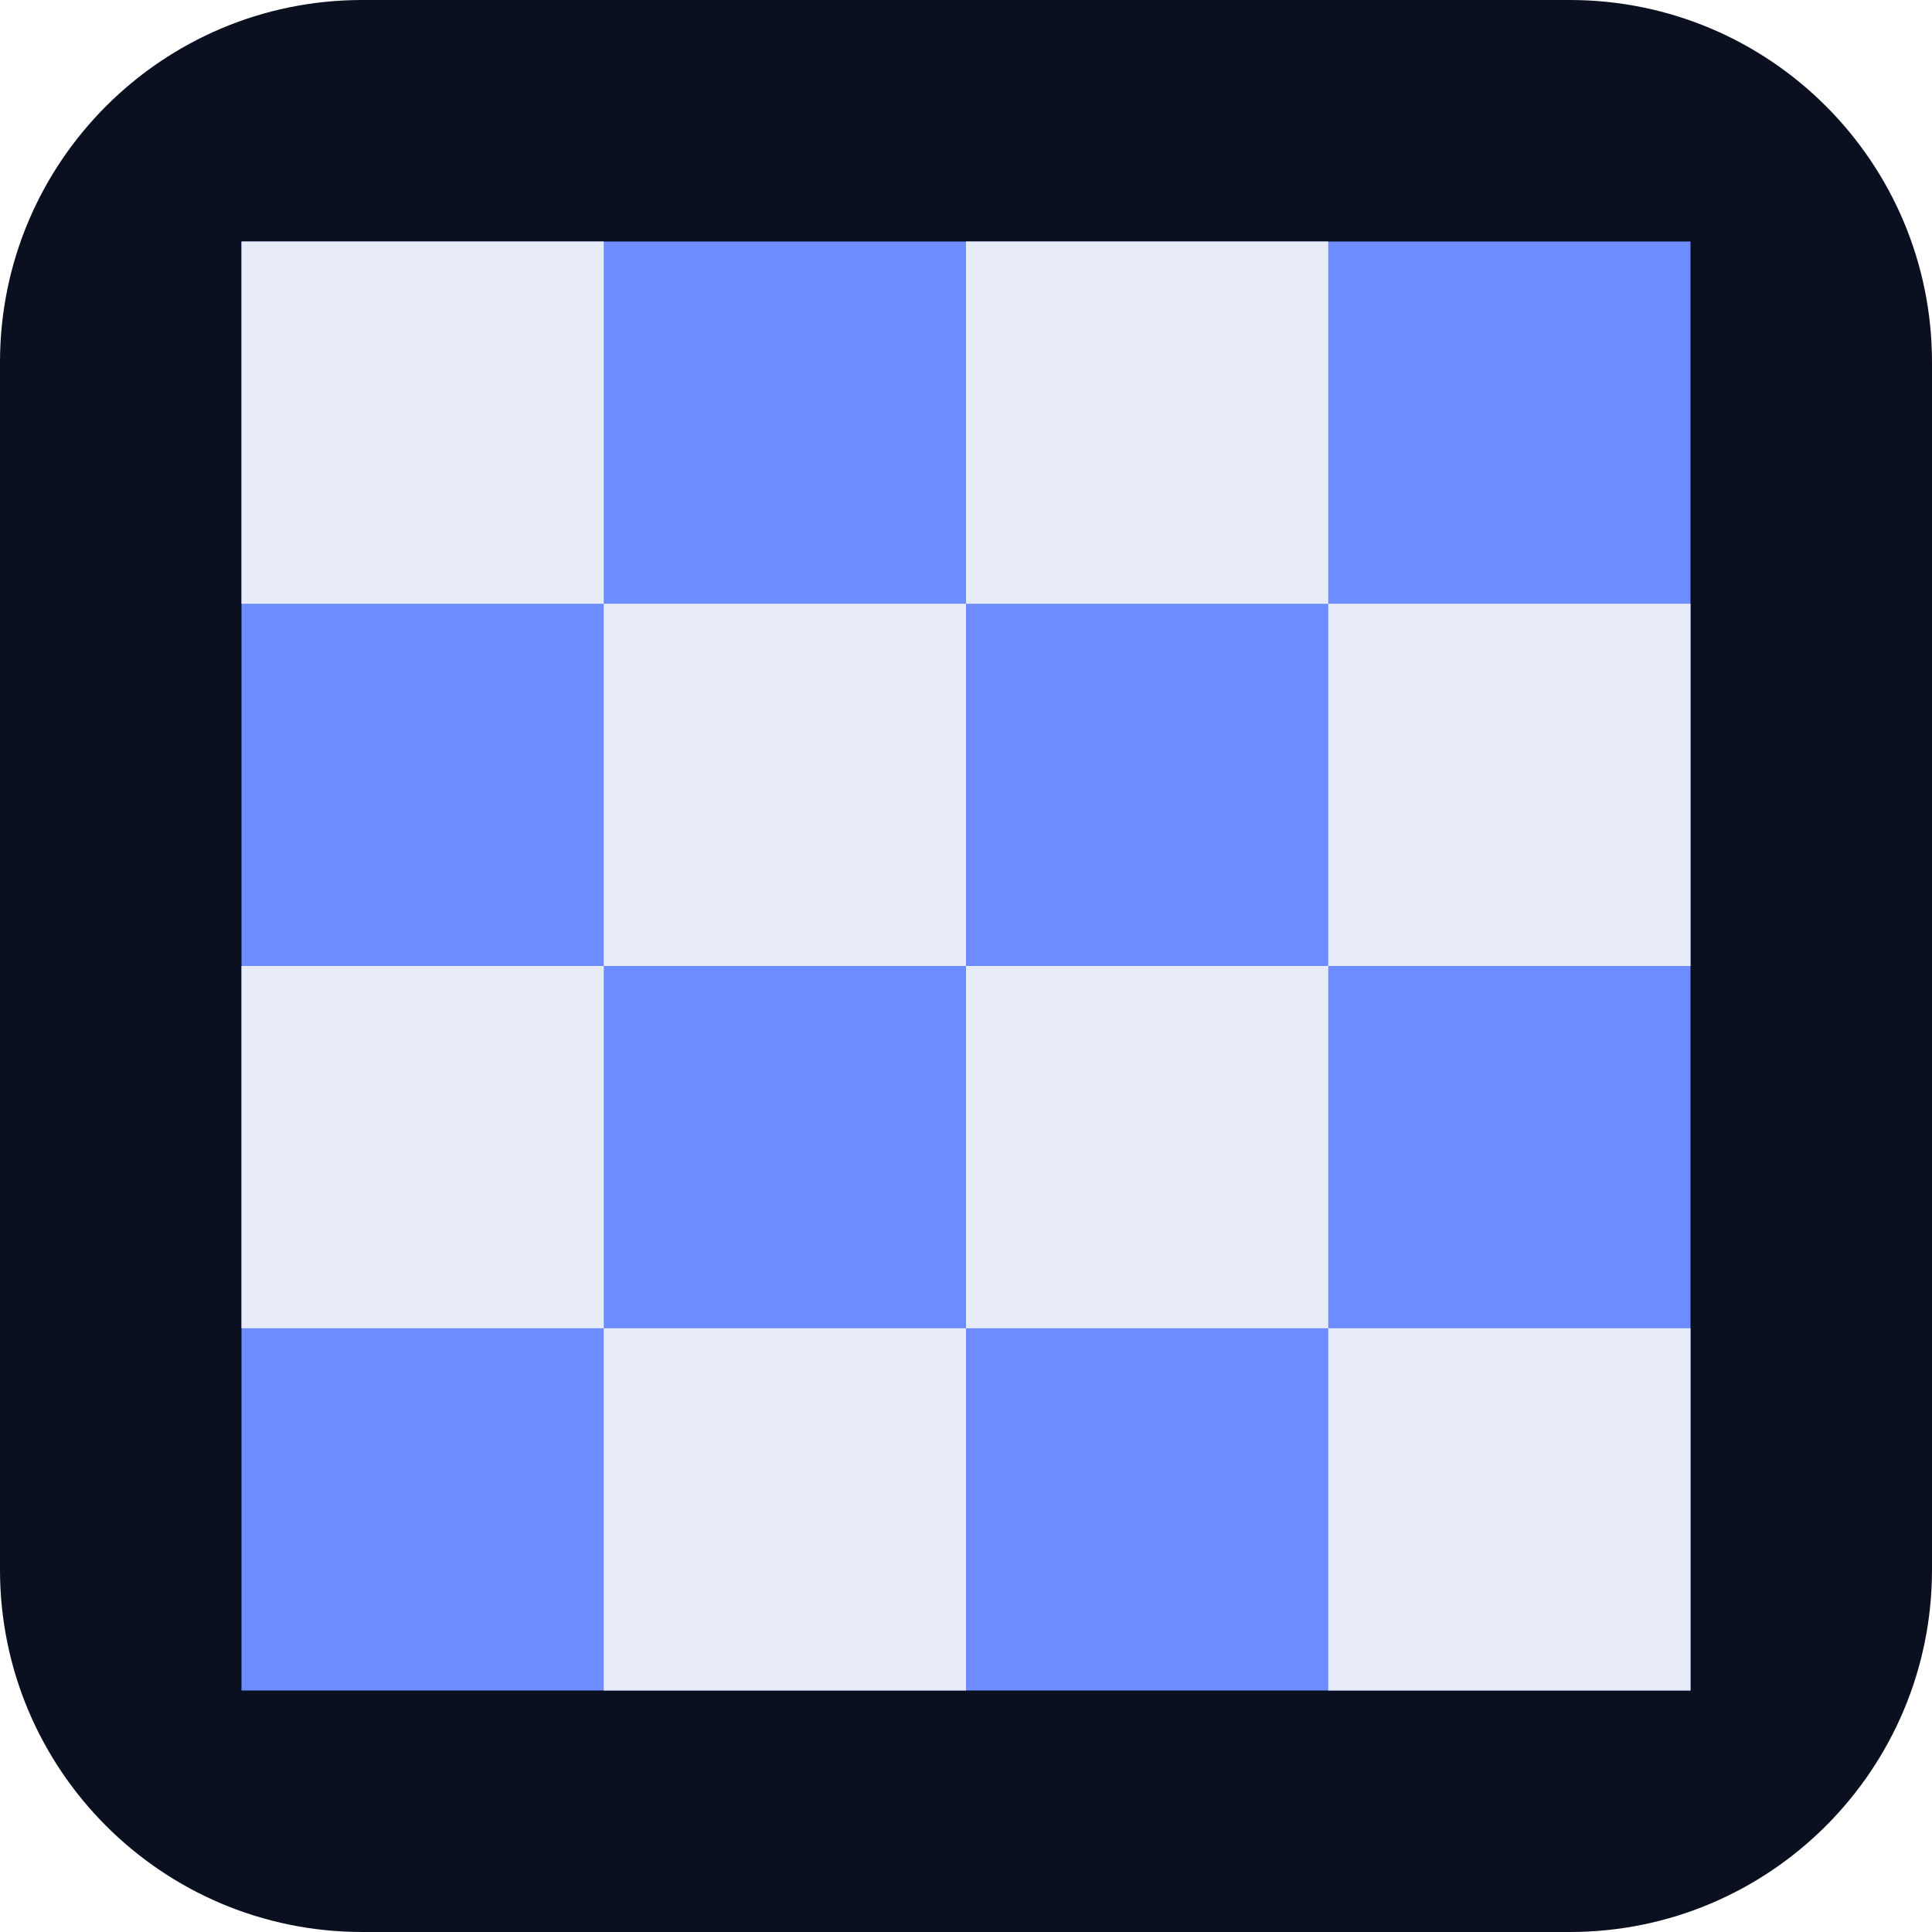
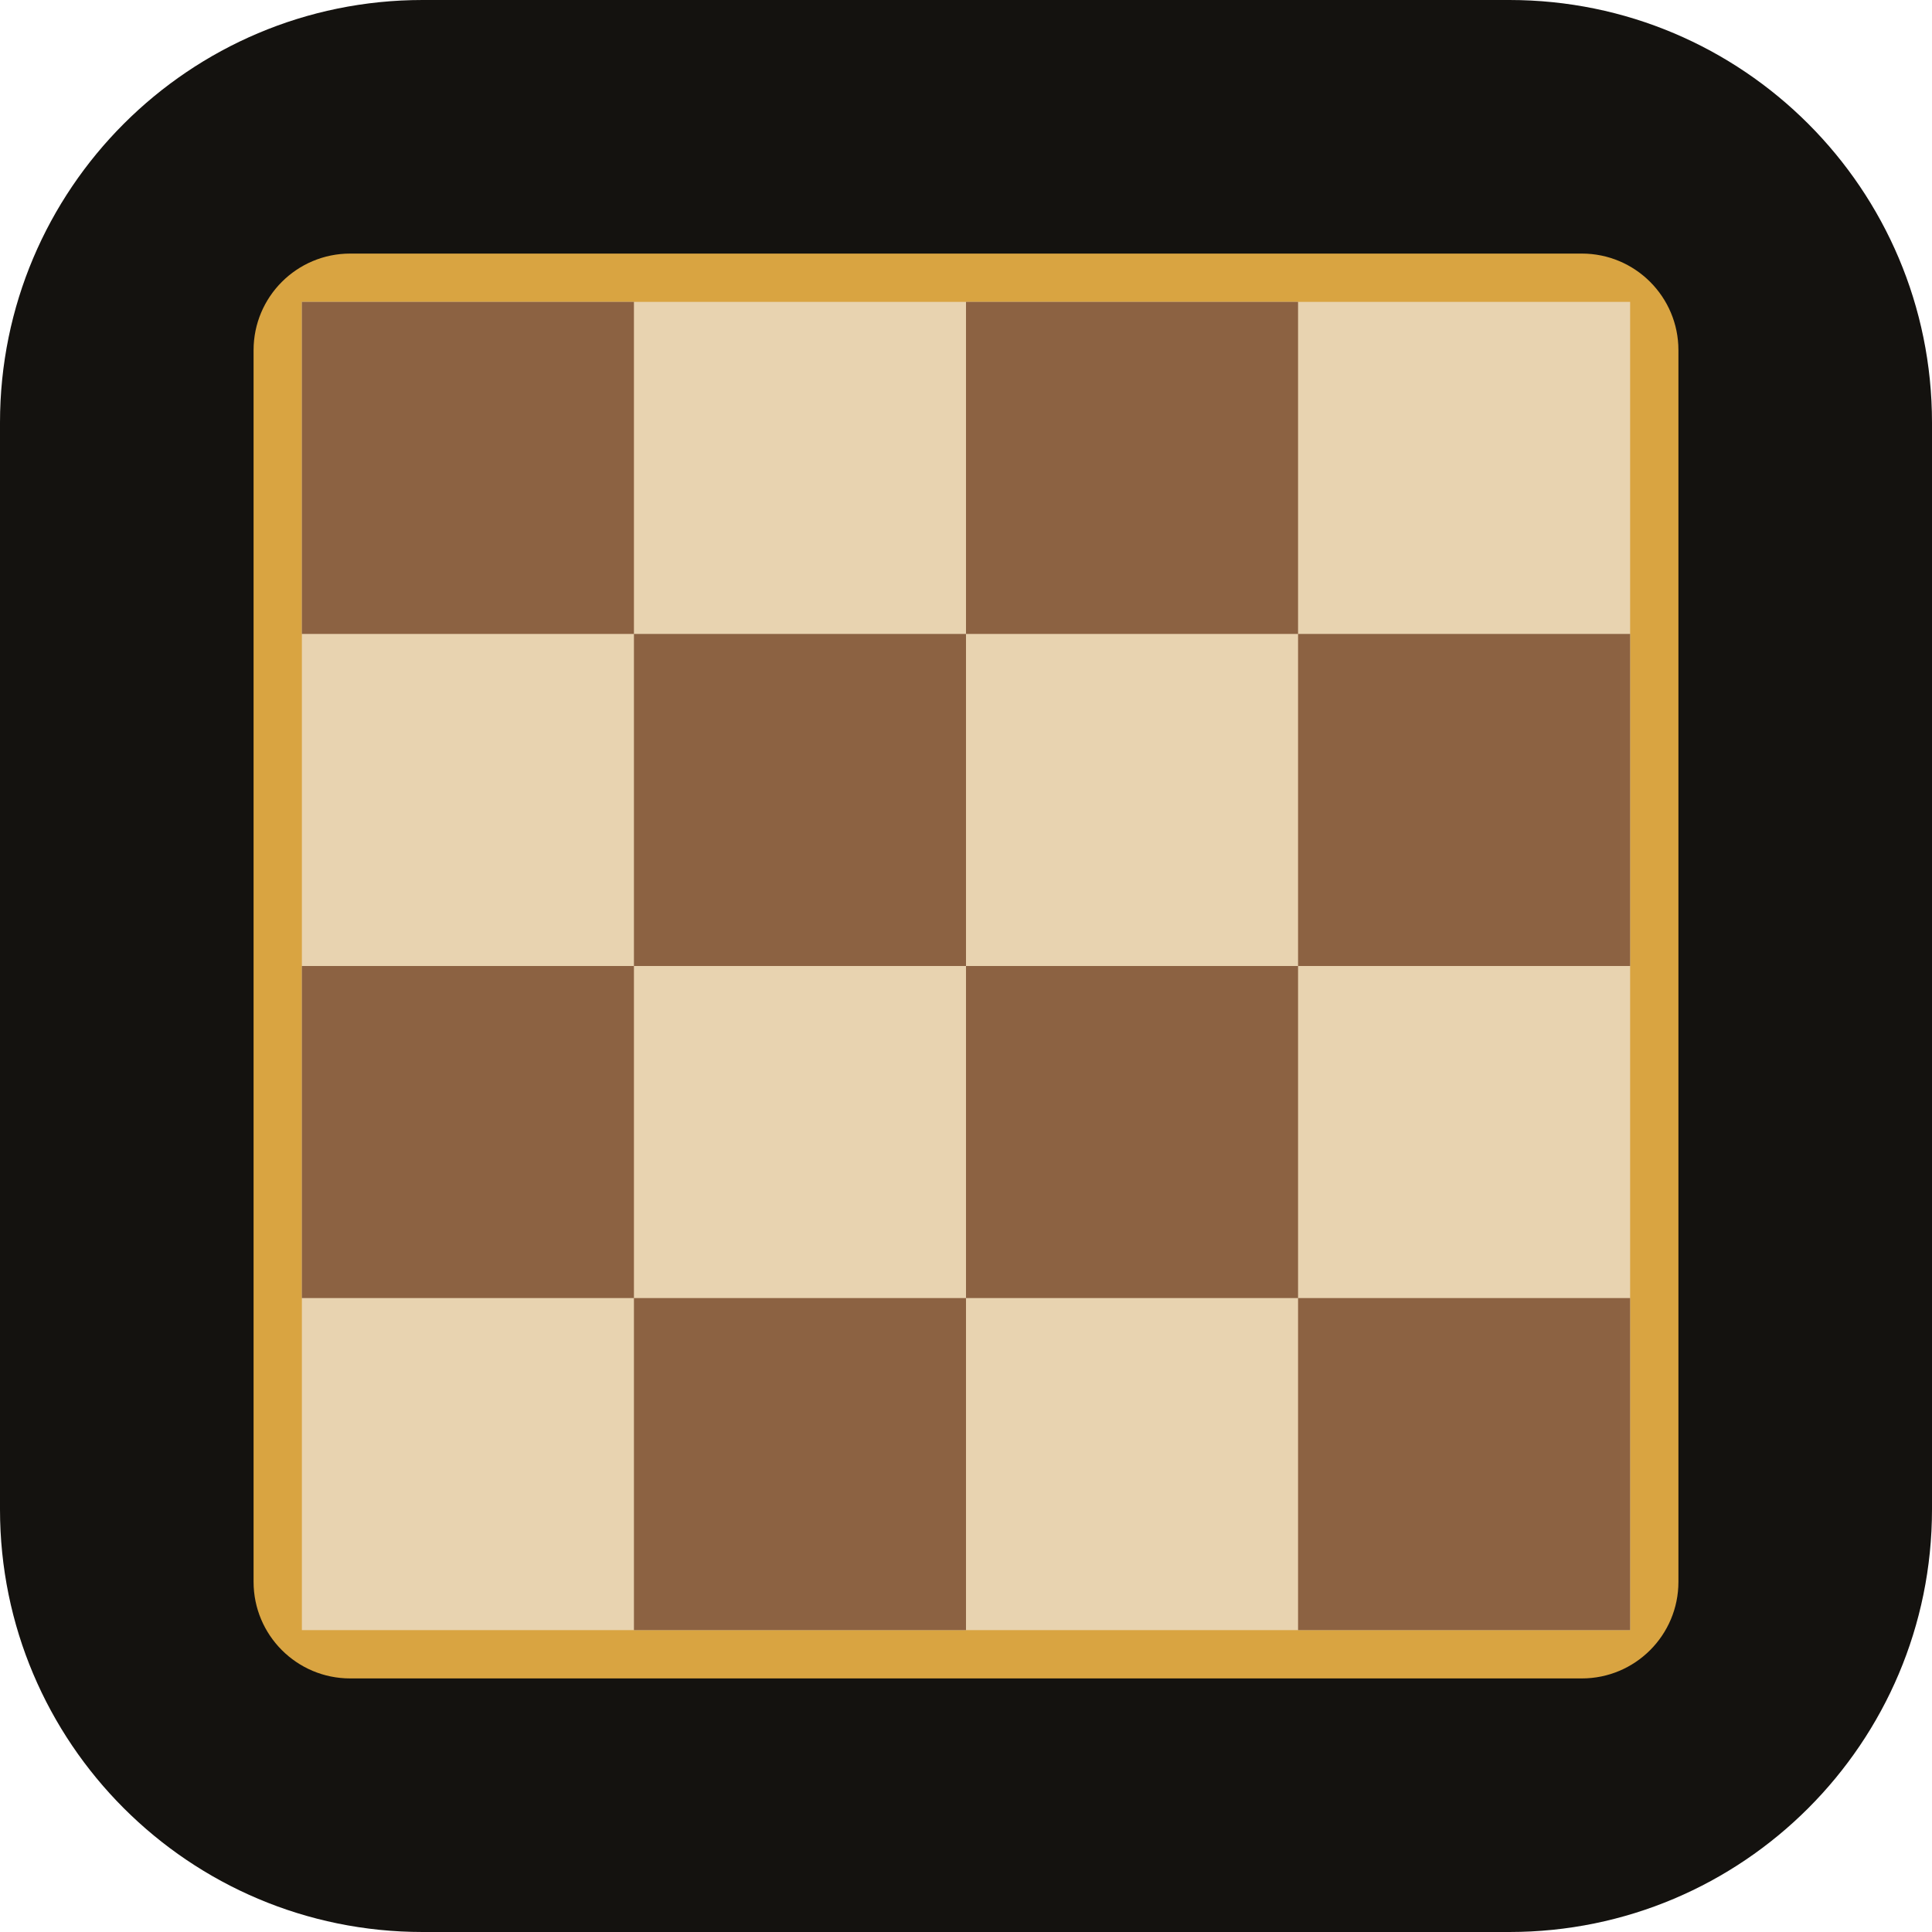
<svg xmlns="http://www.w3.org/2000/svg" viewBox="0 0 32 32" role="img" aria-label="Échiquier">
-   <rect width="32" height="32" rx="6" fill="#0b1020" />
-   <g>
-     <rect x="4" y="4" width="24" height="24" fill="#6c8cff" />
-     <path fill="#e8ecf8" d="M4 4h6v6H4zM16 4h6v6h-6zM10 10h6v6h-6zM22 10h6v6h-6zM4 16h6v6H4zM16 16h6v6h-6zM10 22h6v6h-6zM22 22h6v6h-6z" />
-   </g>
+   <rect width="32" height="32" rx="7" fill="#14120f" />
+   <rect x="4.2" y="4.2" width="23.6" height="23.6" rx="1.6" fill="#d9a441" />
+   <rect x="5" y="5" width="22" height="22" fill="#e8d3b0" />
+   <path fill="#8c6242" d="M5 5h5.5v5.5H5zM16 5h5.5v5.5H16zM10.5 10.5H16V16h-5.5zM21.5 10.5H27V16h-5.5zM5 16h5.5v5.5H5zM16 16h5.5v5.5H16zM10.5 21.5H16V27h-5.5zM21.5 21.5H27V27h-5.5z" />
</svg>
